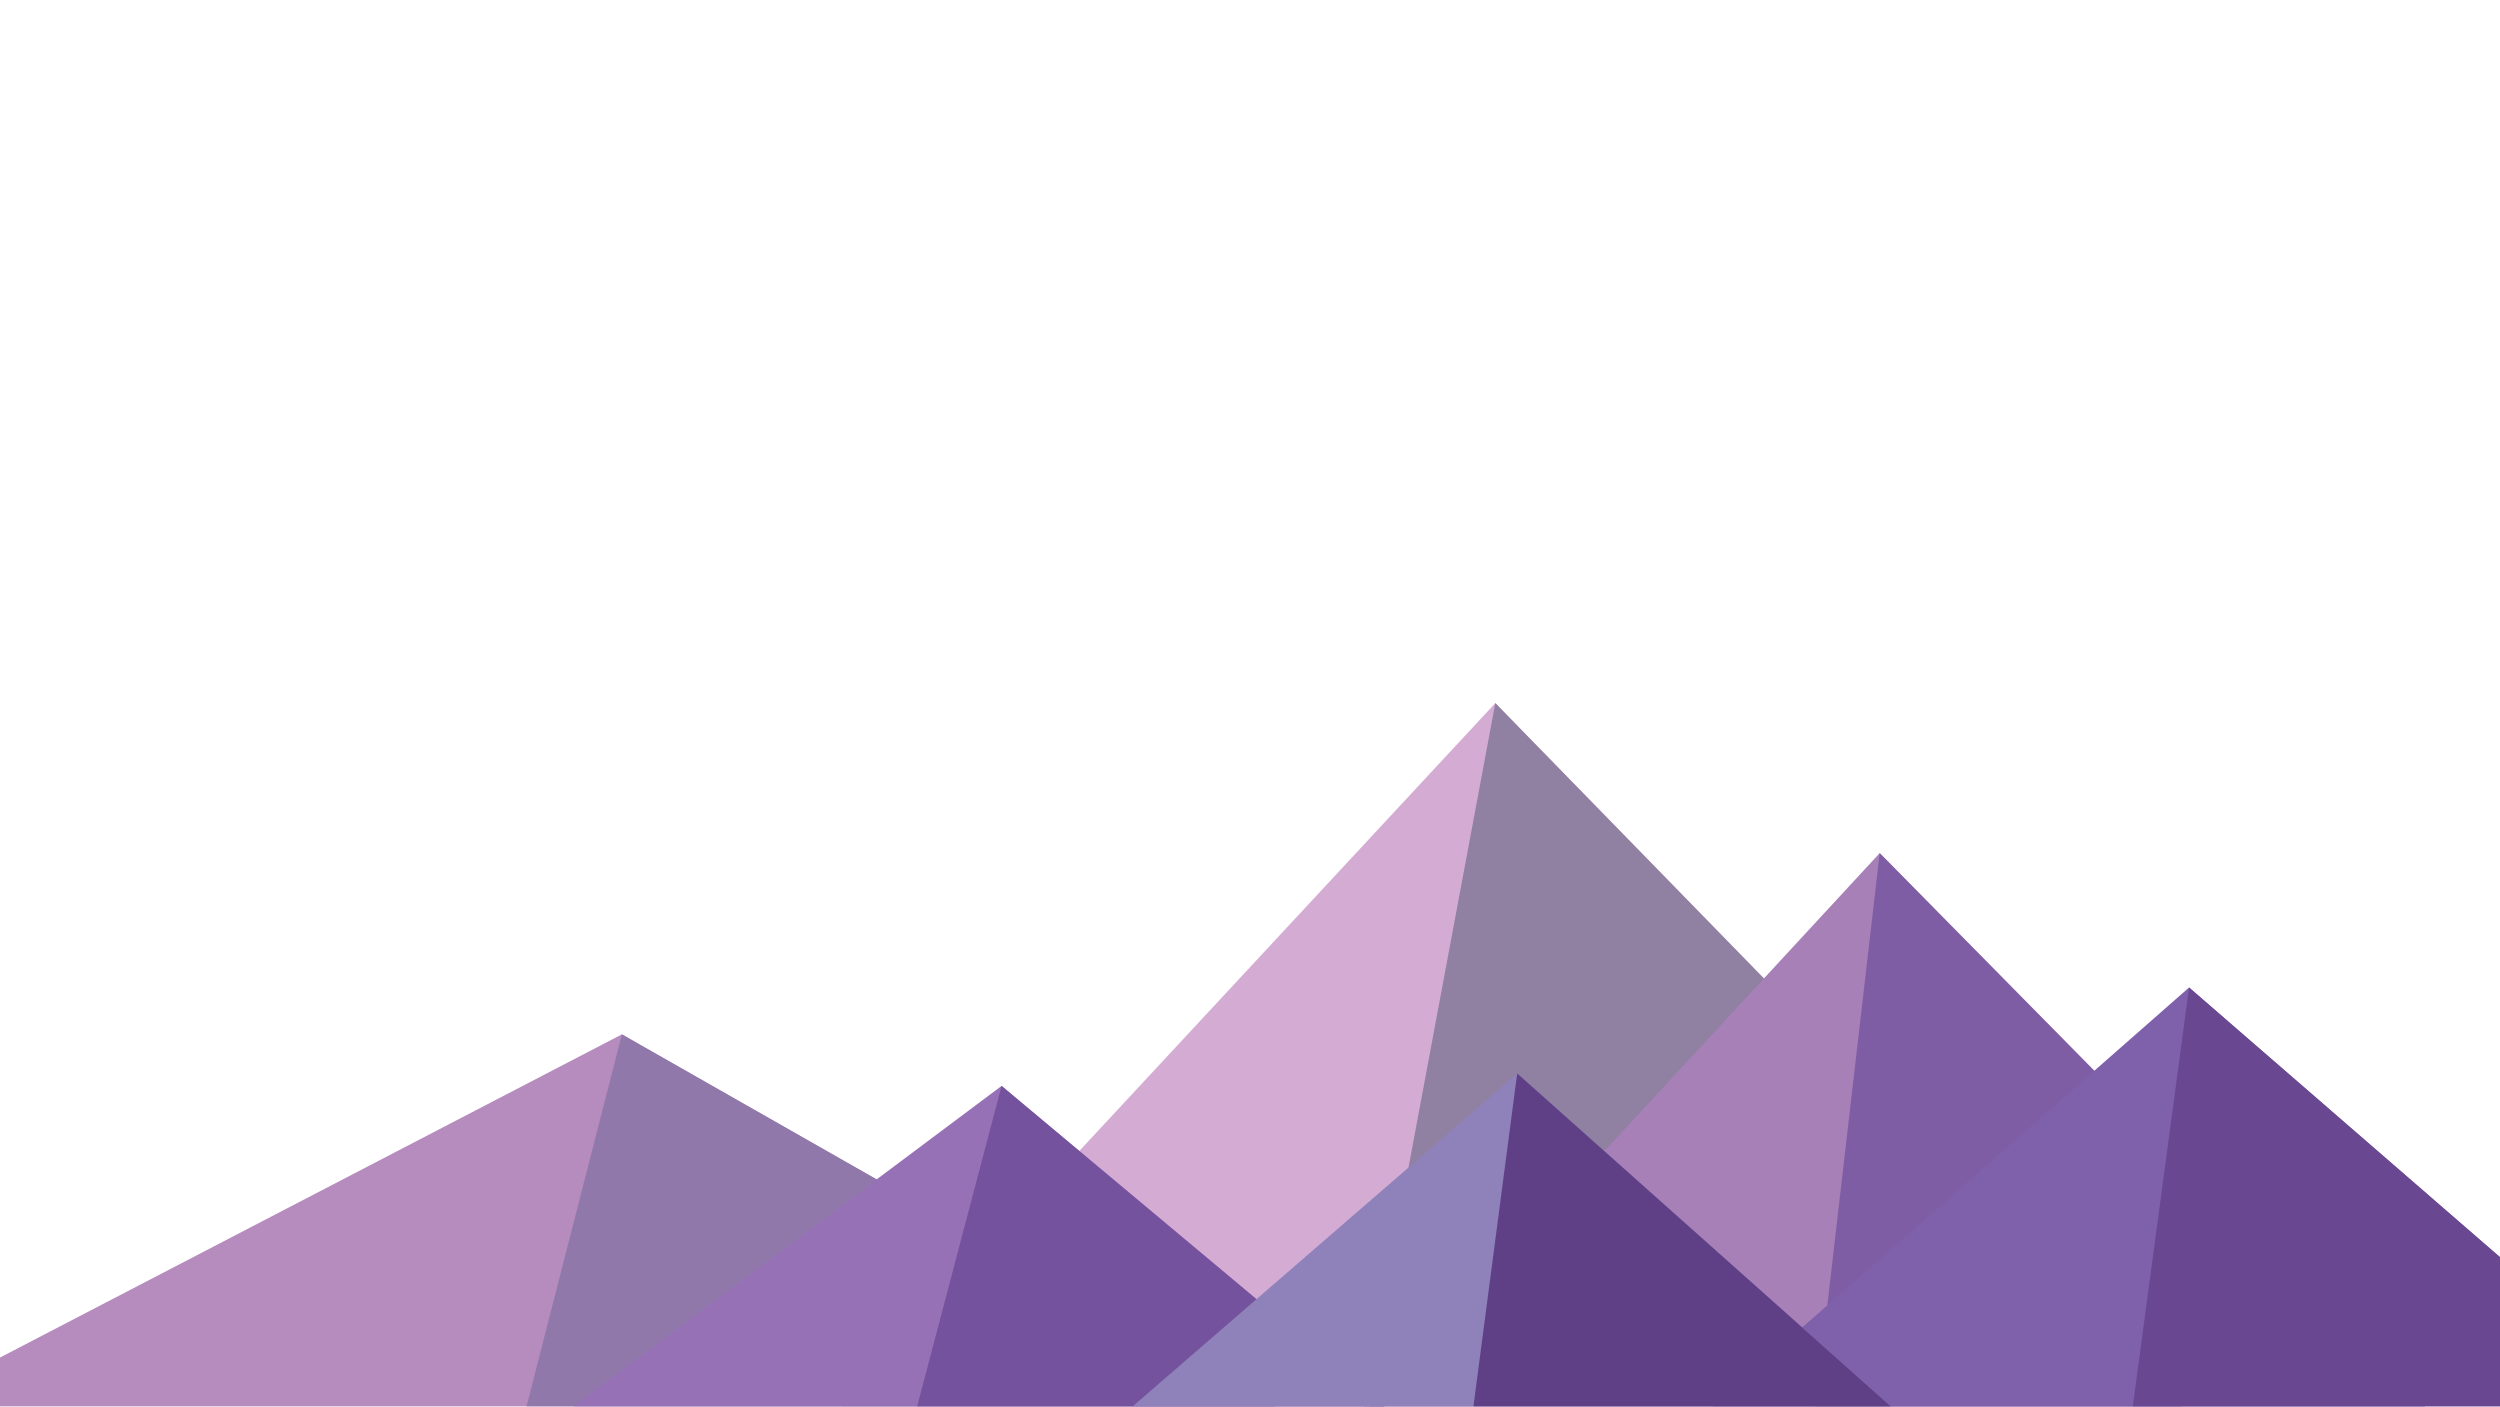
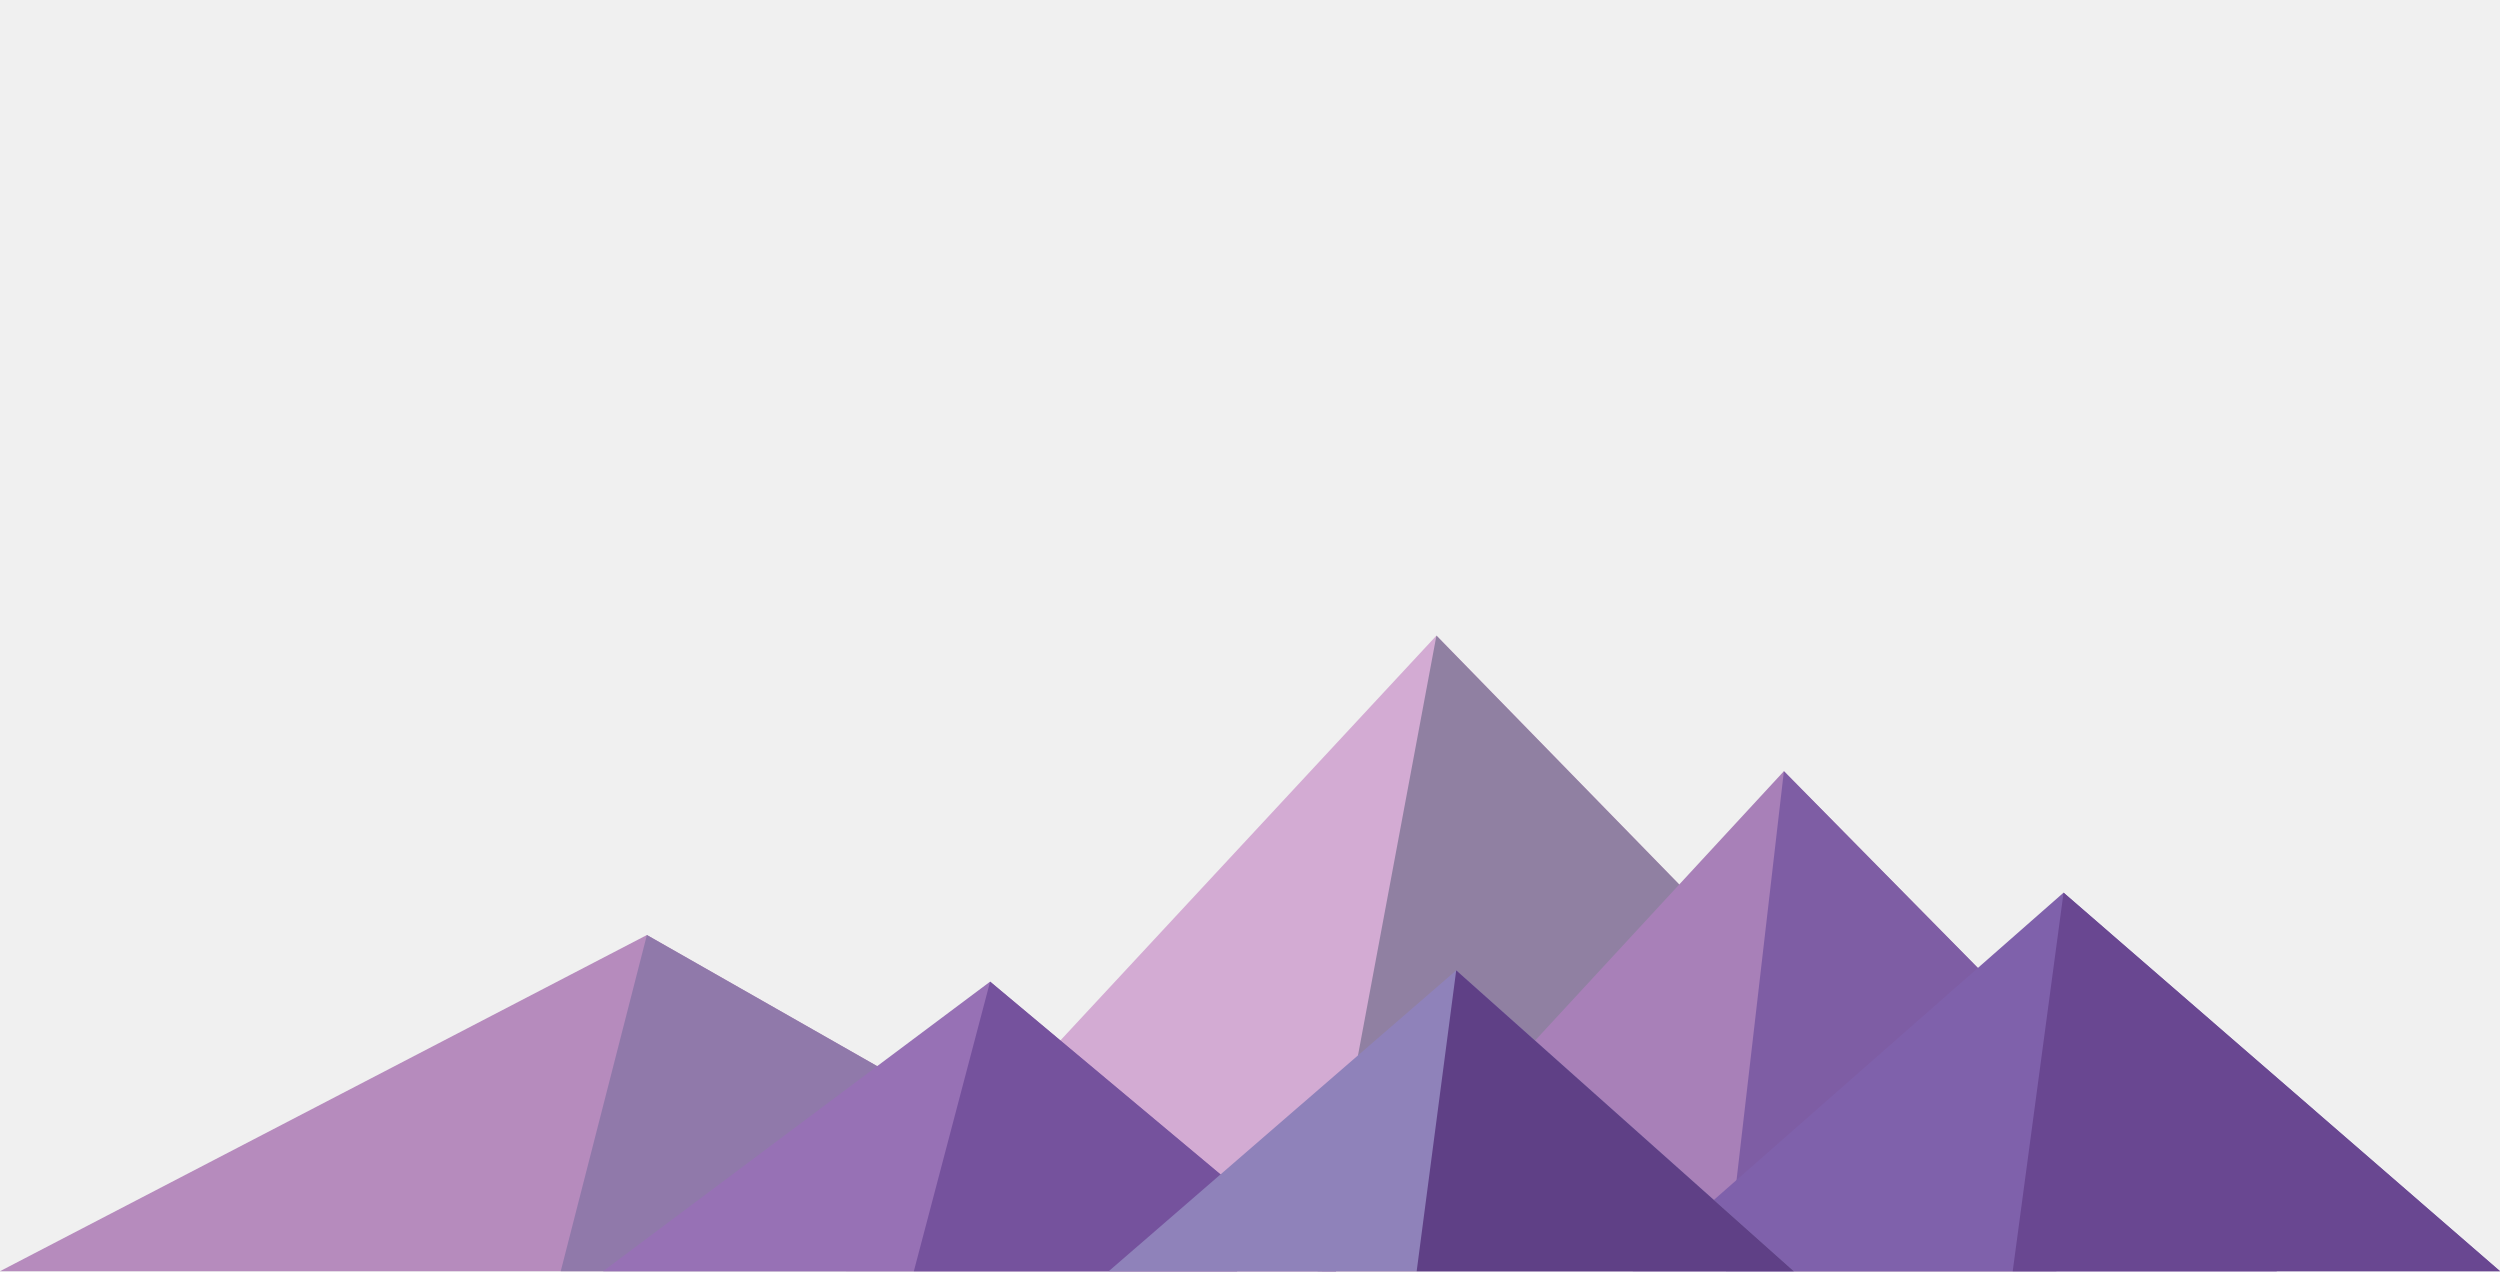
- <svg xmlns="http://www.w3.org/2000/svg" viewBox="0 0 1600 900">
-   <rect fill="#FFFFFF" width="1600" height="900" />
+ <svg xmlns="http://www.w3.org/2000/svg" viewBox="-60 0 1770 900" width="1770" height="900">
  <polygon fill="#d3abd3" points="957 450 539 900 1396 900" />
  <polygon fill="#9080a2" points="957 450 872.9 900 1396 900" />
  <polygon fill="#b68bbd" points="-60 900 398 662 816 900" />
  <polygon fill="#9079aa" points="337 900 398 662 816 900" />
  <polygon fill="#a880b8" points="1203 546 1552 900 876 900" />
  <polygon fill="#7e5da4" points="1203 546 1552 900 1162 900" />
  <polygon fill="#9771b5" points="641 695 886 900 367 900" />
  <polygon fill="#75529d" points="587 900 641 695 886 900" />
  <polygon fill="#7f61ab" points="1710 900 1401 632 1096 900" />
  <polygon fill="#694791" points="1710 900 1401 632 1365 900" />
  <polygon fill="#8f82ba" points="1210 900 971 687 725 900" />
  <polygon fill="#5f4086" points="943 900 1210 900 971 687" />
</svg>
